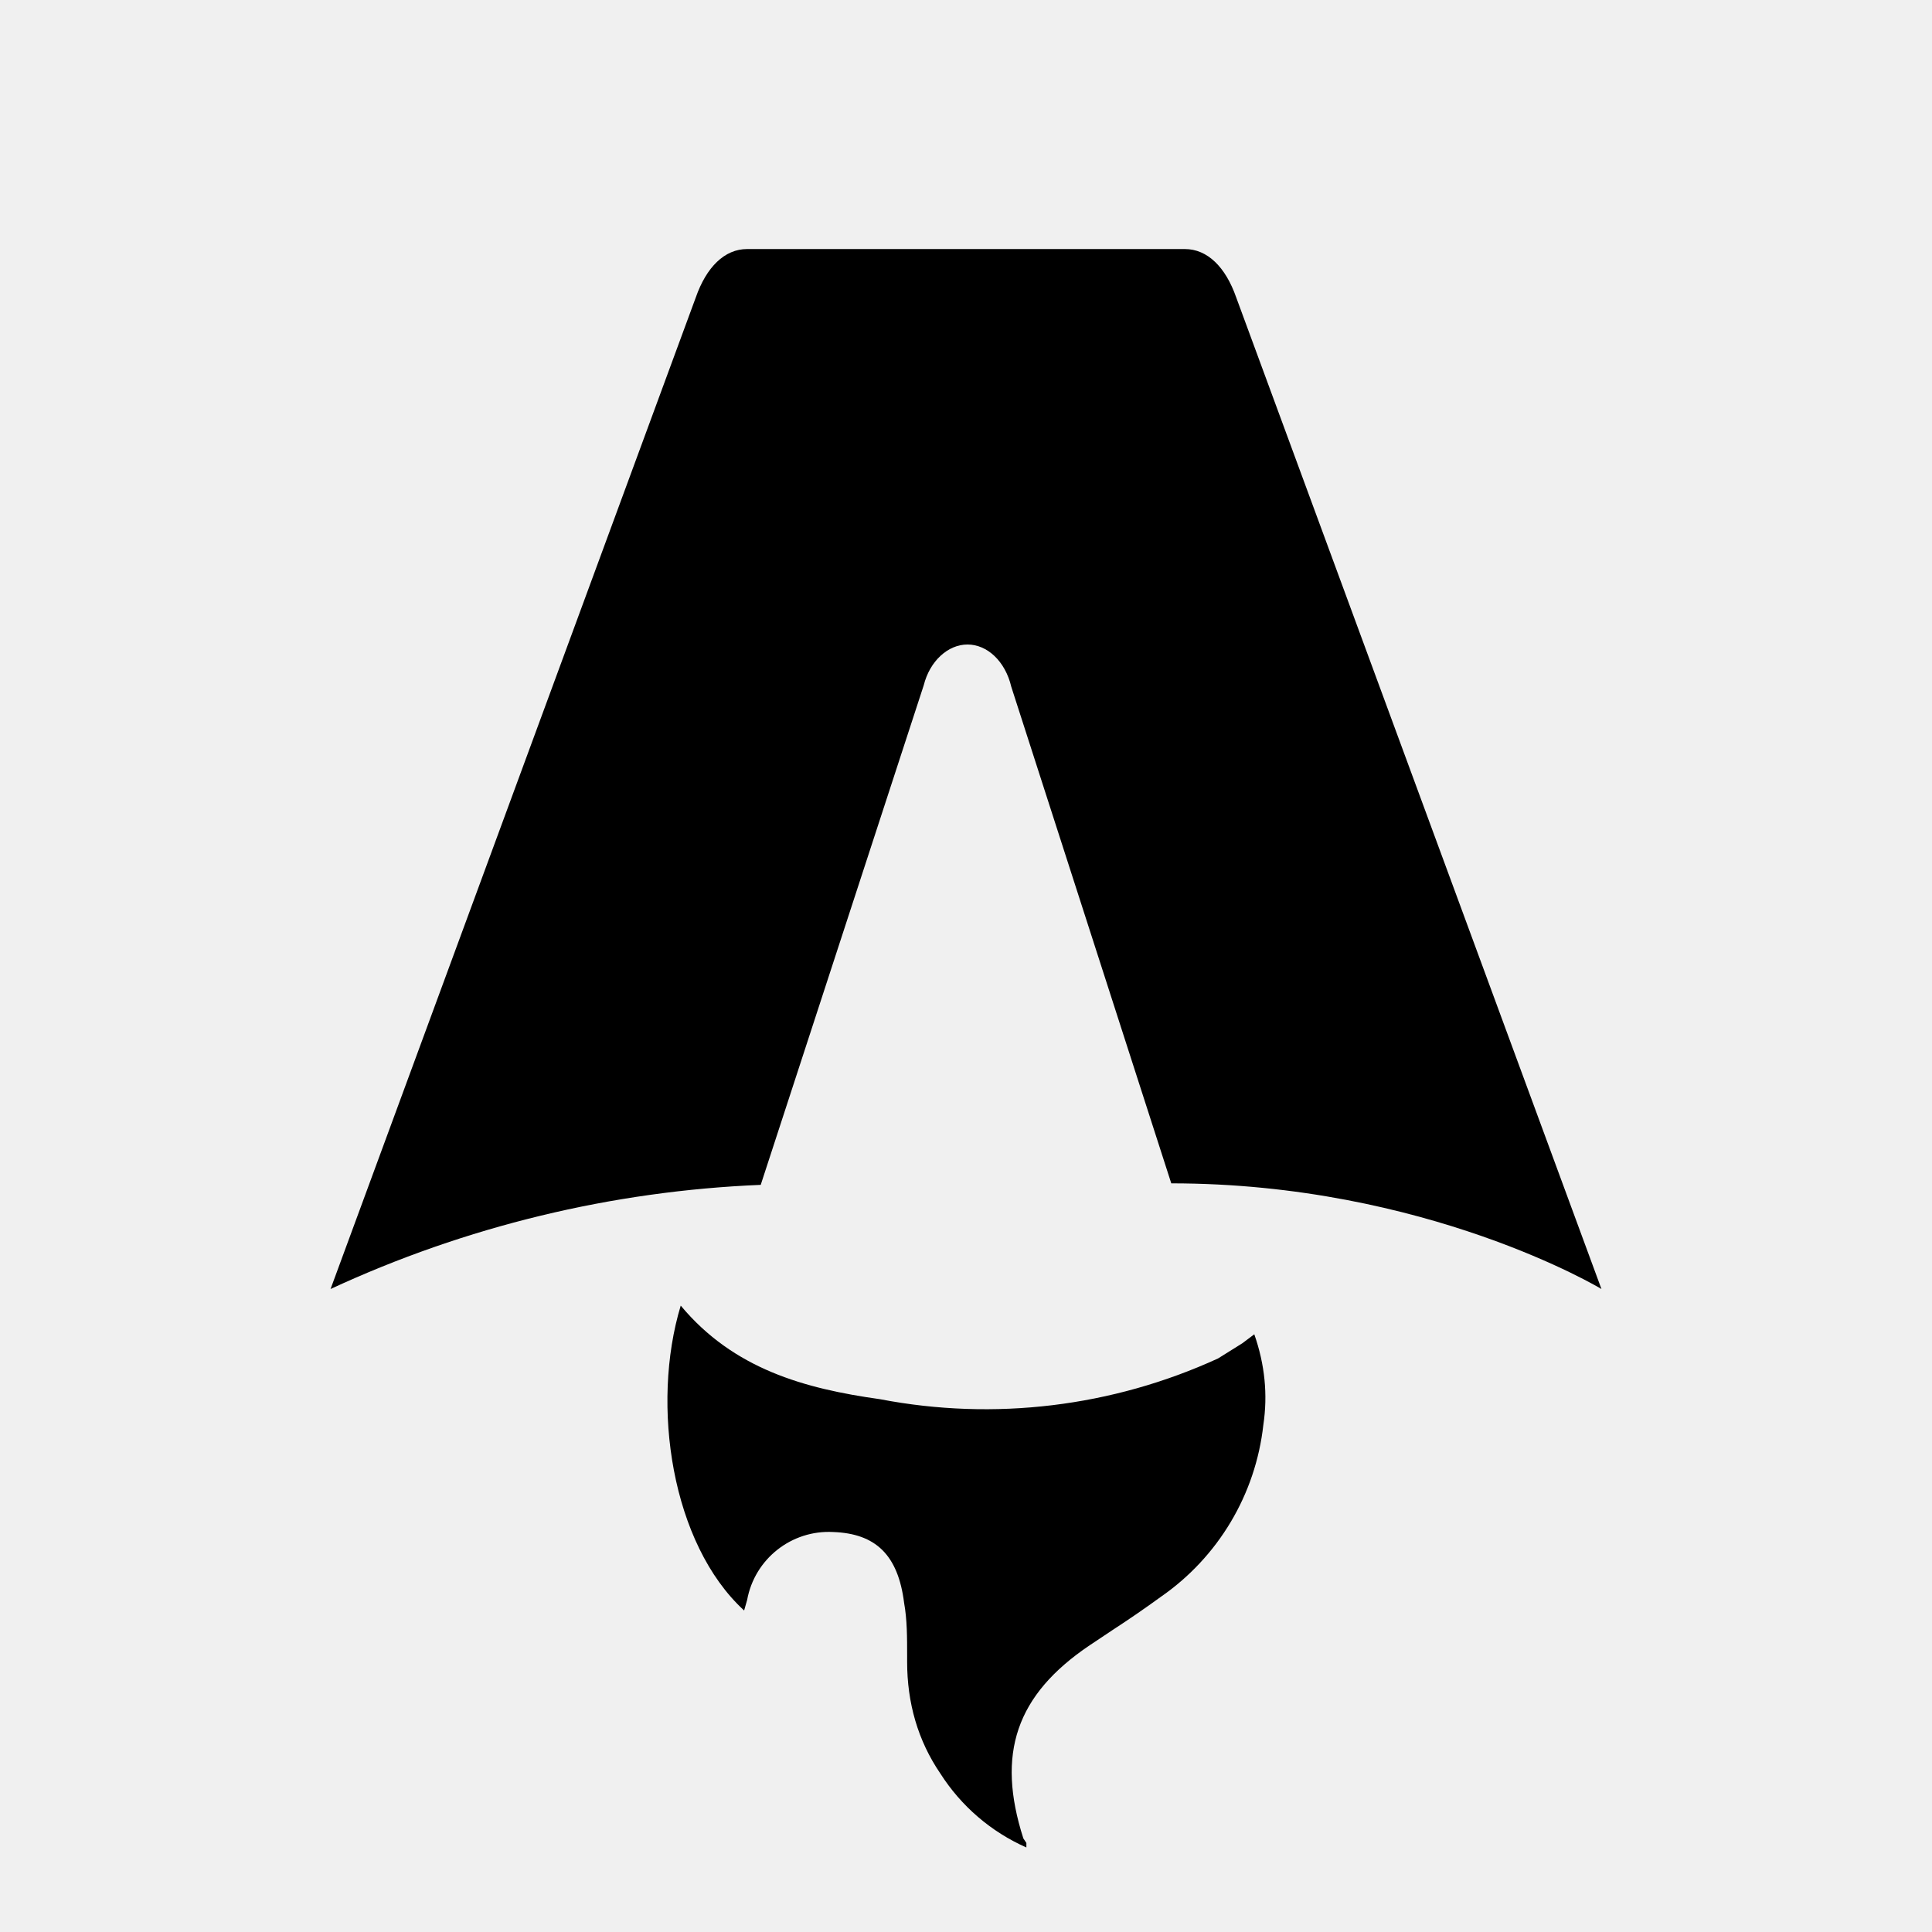
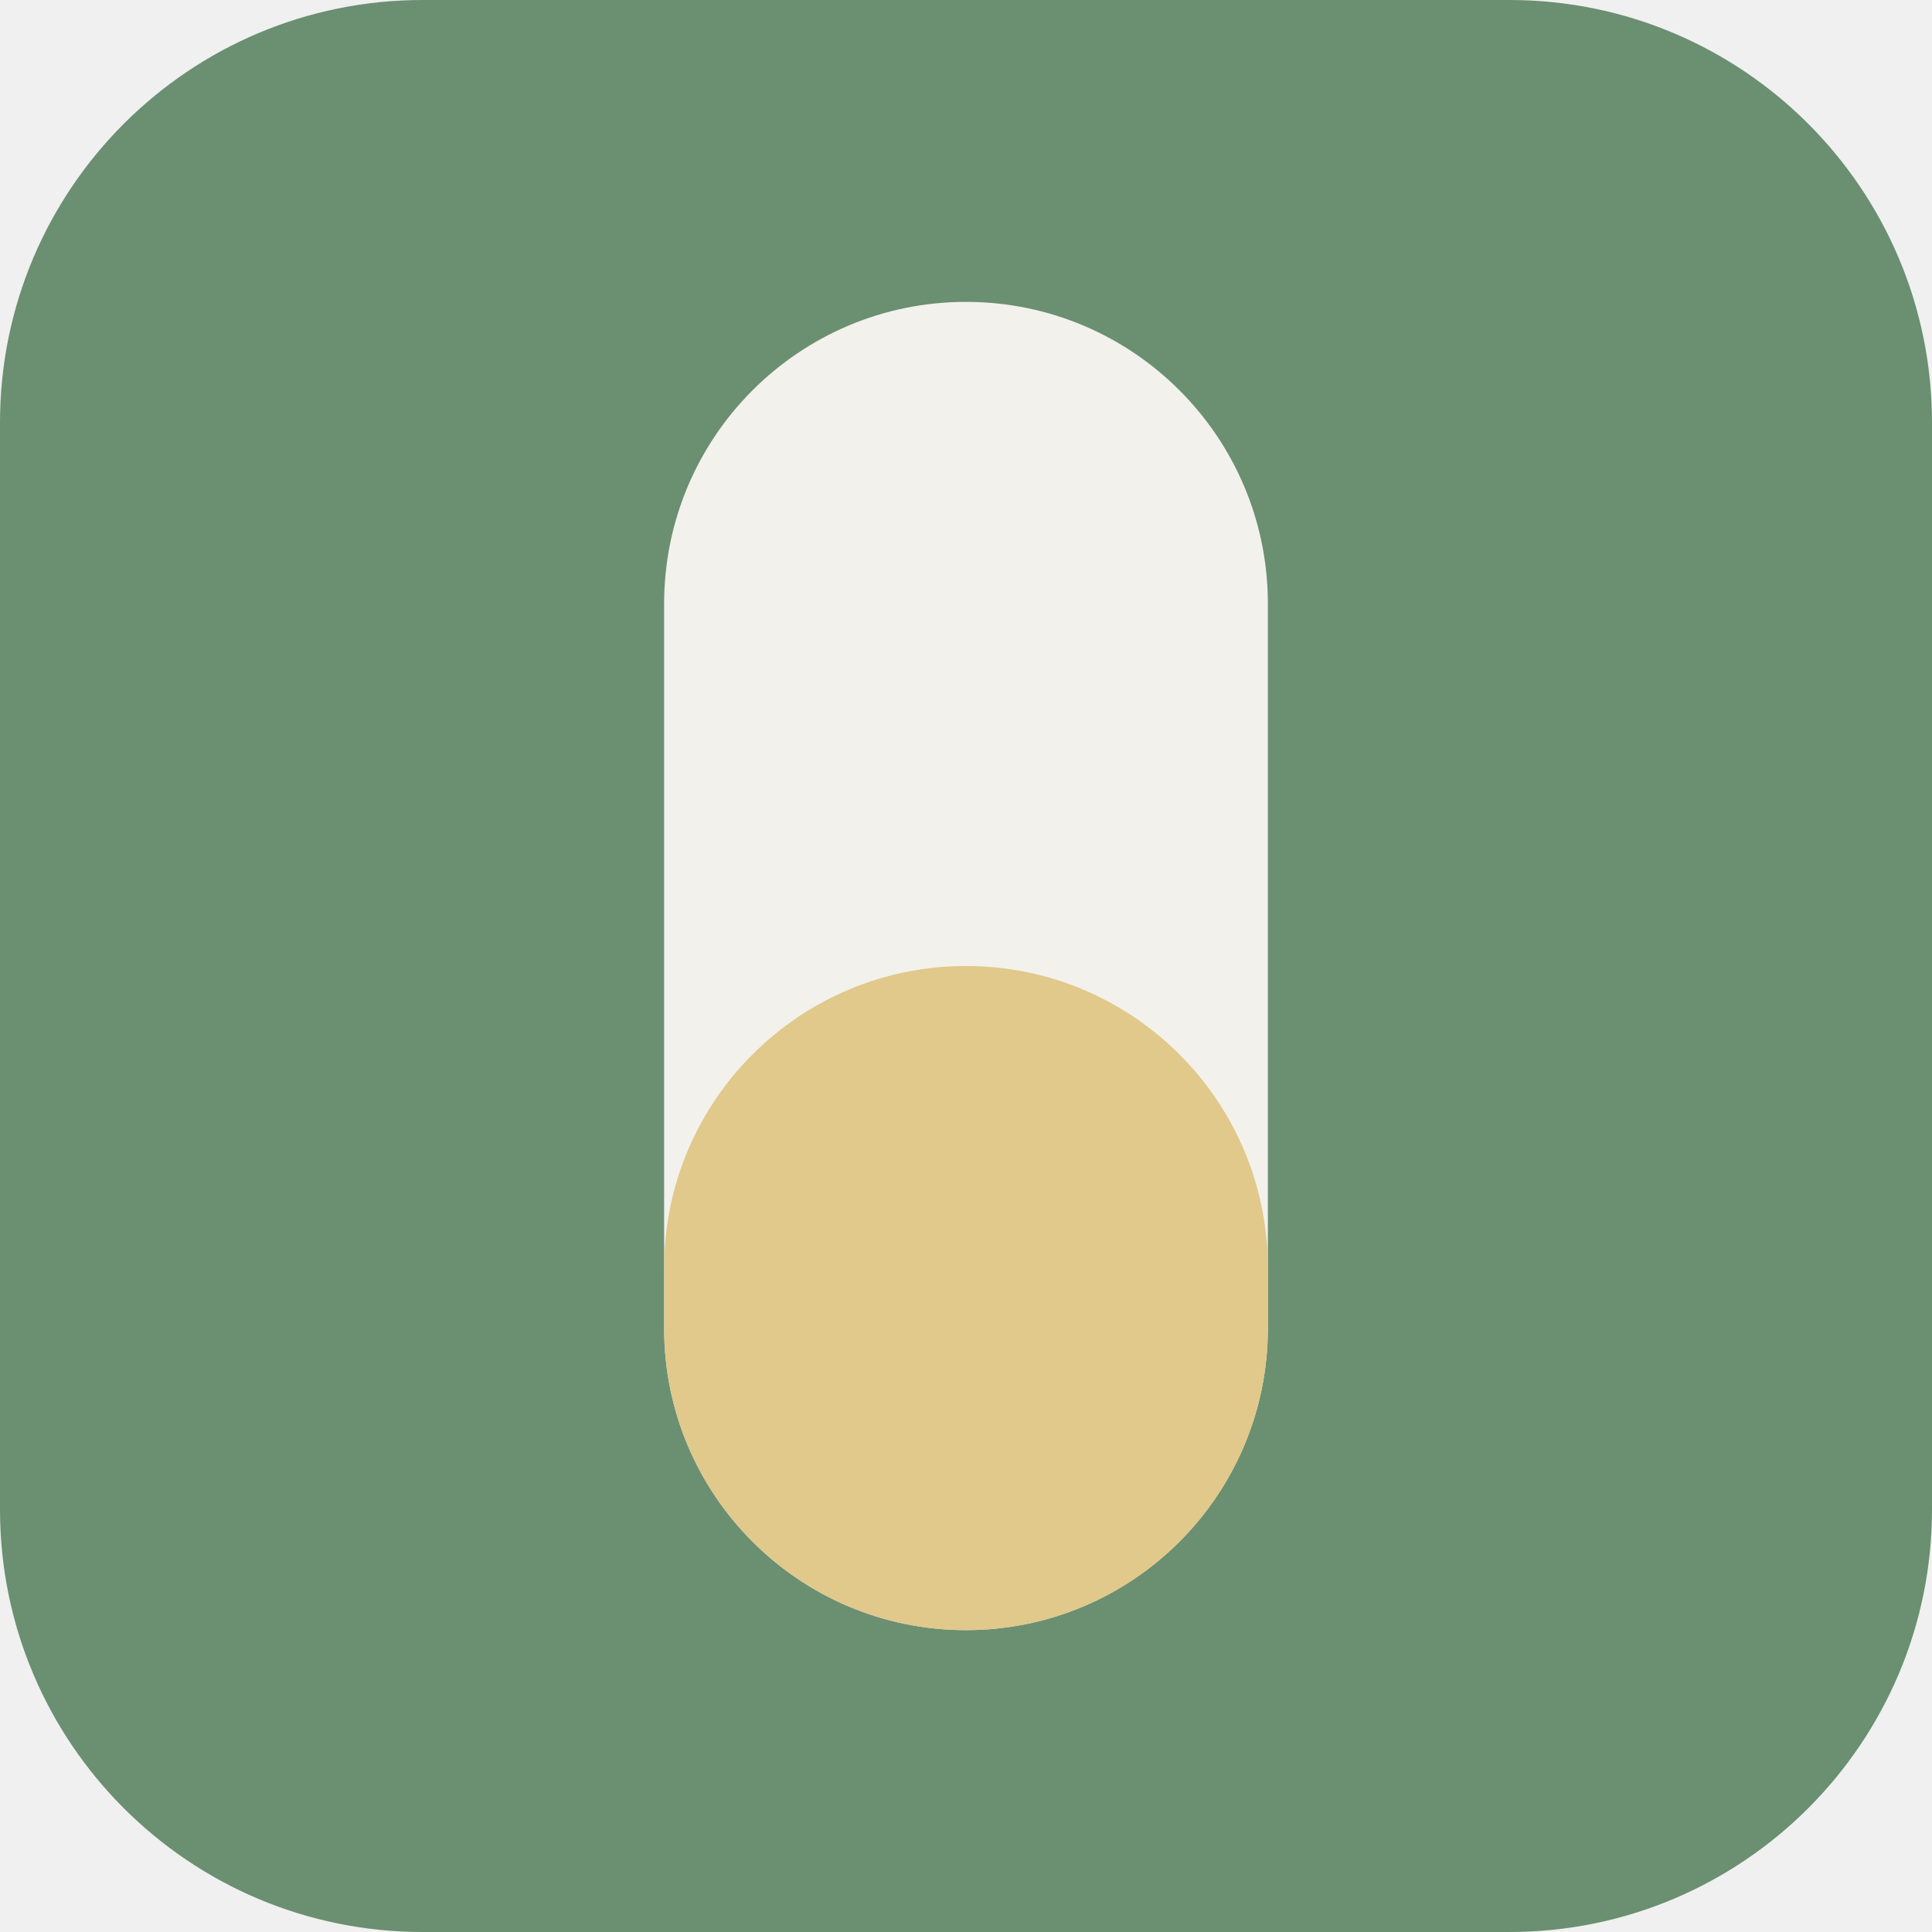
- <svg xmlns="http://www.w3.org/2000/svg" fill="none" viewBox="0 0 128 128">
-   <path d="M50.4 78.5a75.1 75.1 0 0 0-28.5 6.9l24.2-65.7c.7-2 1.9-3.2 3.4-3.2h29c1.5 0 2.7 1.2 3.4 3.2l24.2 65.7s-11.6-7-28.5-7L67 45.5c-.4-1.7-1.6-2.8-2.9-2.8-1.3 0-2.5 1.1-2.9 2.7L50.4 78.5Zm-1.1 28.2Zm-4.2-20.2c-2 6.6-.6 15.8 4.2 20.2a17.5 17.5 0 0 1 .2-.7 5.5 5.5 0 0 1 5.7-4.5c2.8.1 4.3 1.5 4.7 4.7.2 1.1.2 2.3.2 3.5v.4c0 2.7.7 5.2 2.2 7.4a13 13 0 0 0 5.7 4.9v-.3l-.2-.3c-1.8-5.6-.5-9.5 4.4-12.8l1.5-1a73 73 0 0 0 3.2-2.2 16 16 0 0 0 6.8-11.4c.3-2 .1-4-.6-6l-.8.6-1.6 1a37 37 0 0 1-22.4 2.7c-5-.7-9.7-2-13.2-6.2Z" />
-   <style>
-         path { fill: #000; }
-         @media (prefers-color-scheme: dark) {
-             path { fill: #FFF; }
-         }
-     </style>
+ <svg xmlns="http://www.w3.org/2000/svg" viewBox="0 0 128 128">
+   <rect width="128" height="128" rx="28" fill="#6B8F71" />
+   <rect x="44" y="20" width="40" height="88" rx="20" fill="#F3F1EC" />
+   <rect x="44" y="64" width="40" height="44" rx="20" fill="#E0C98A" />
</svg>
